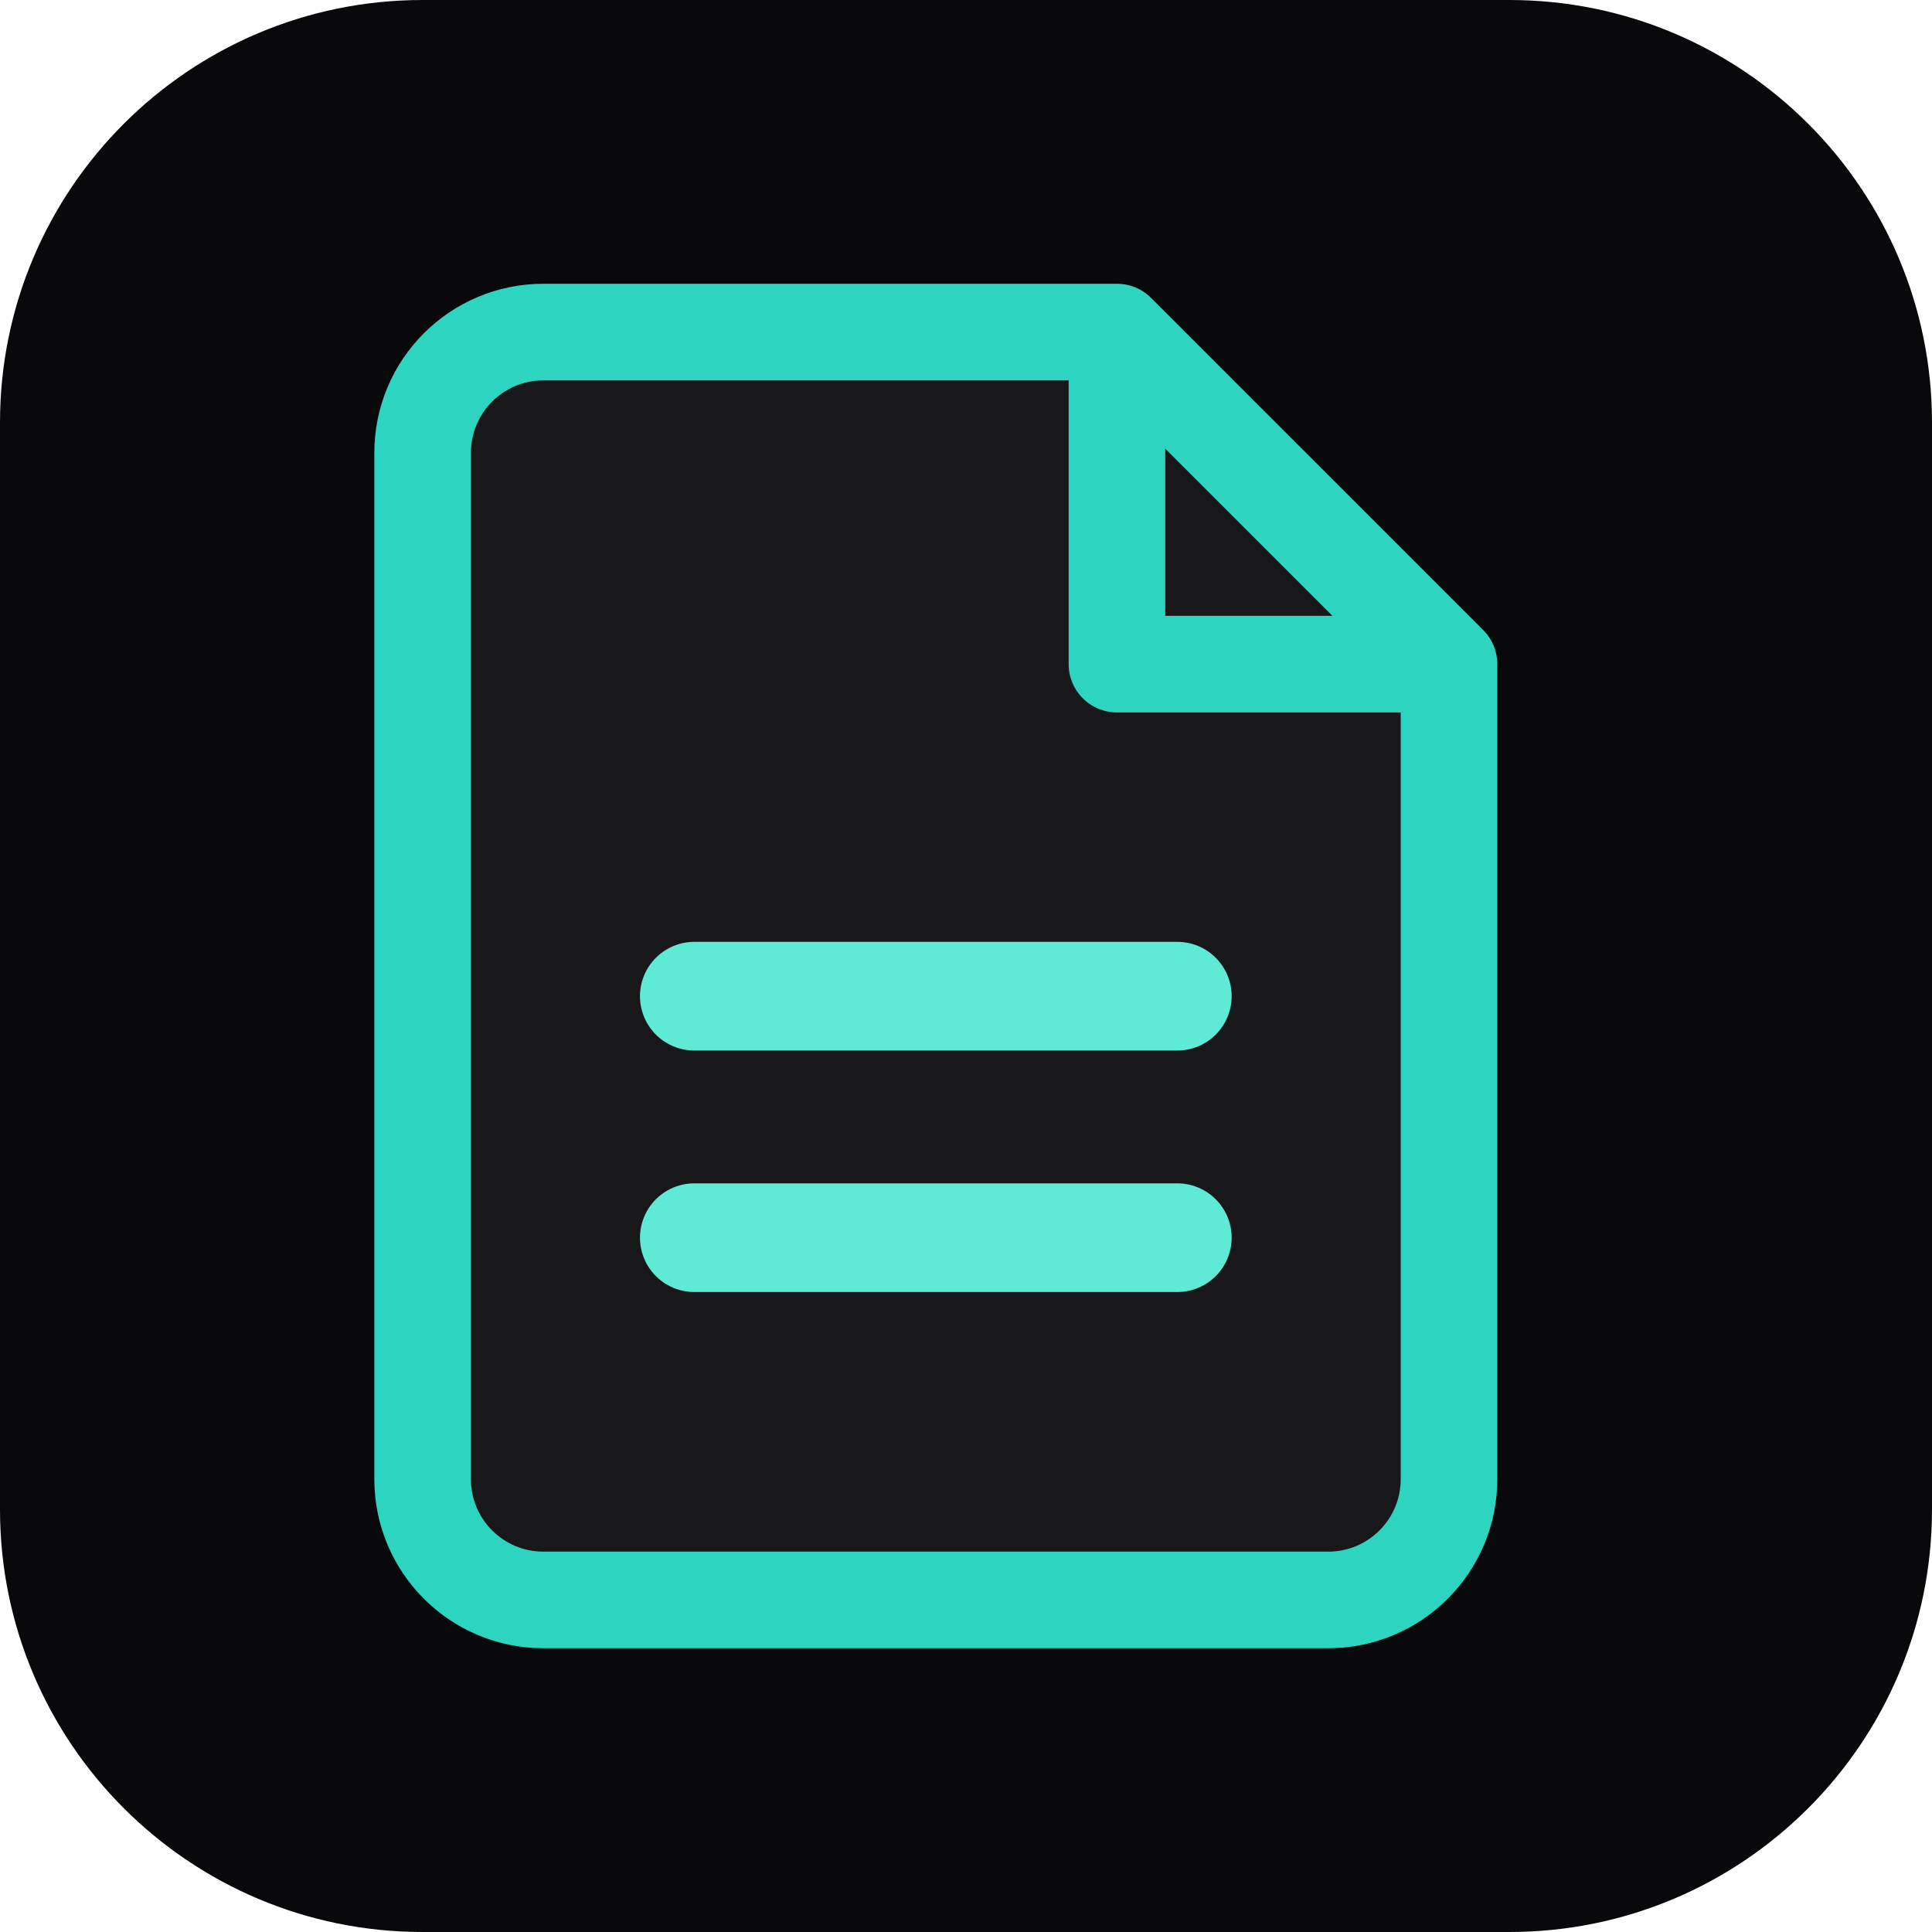
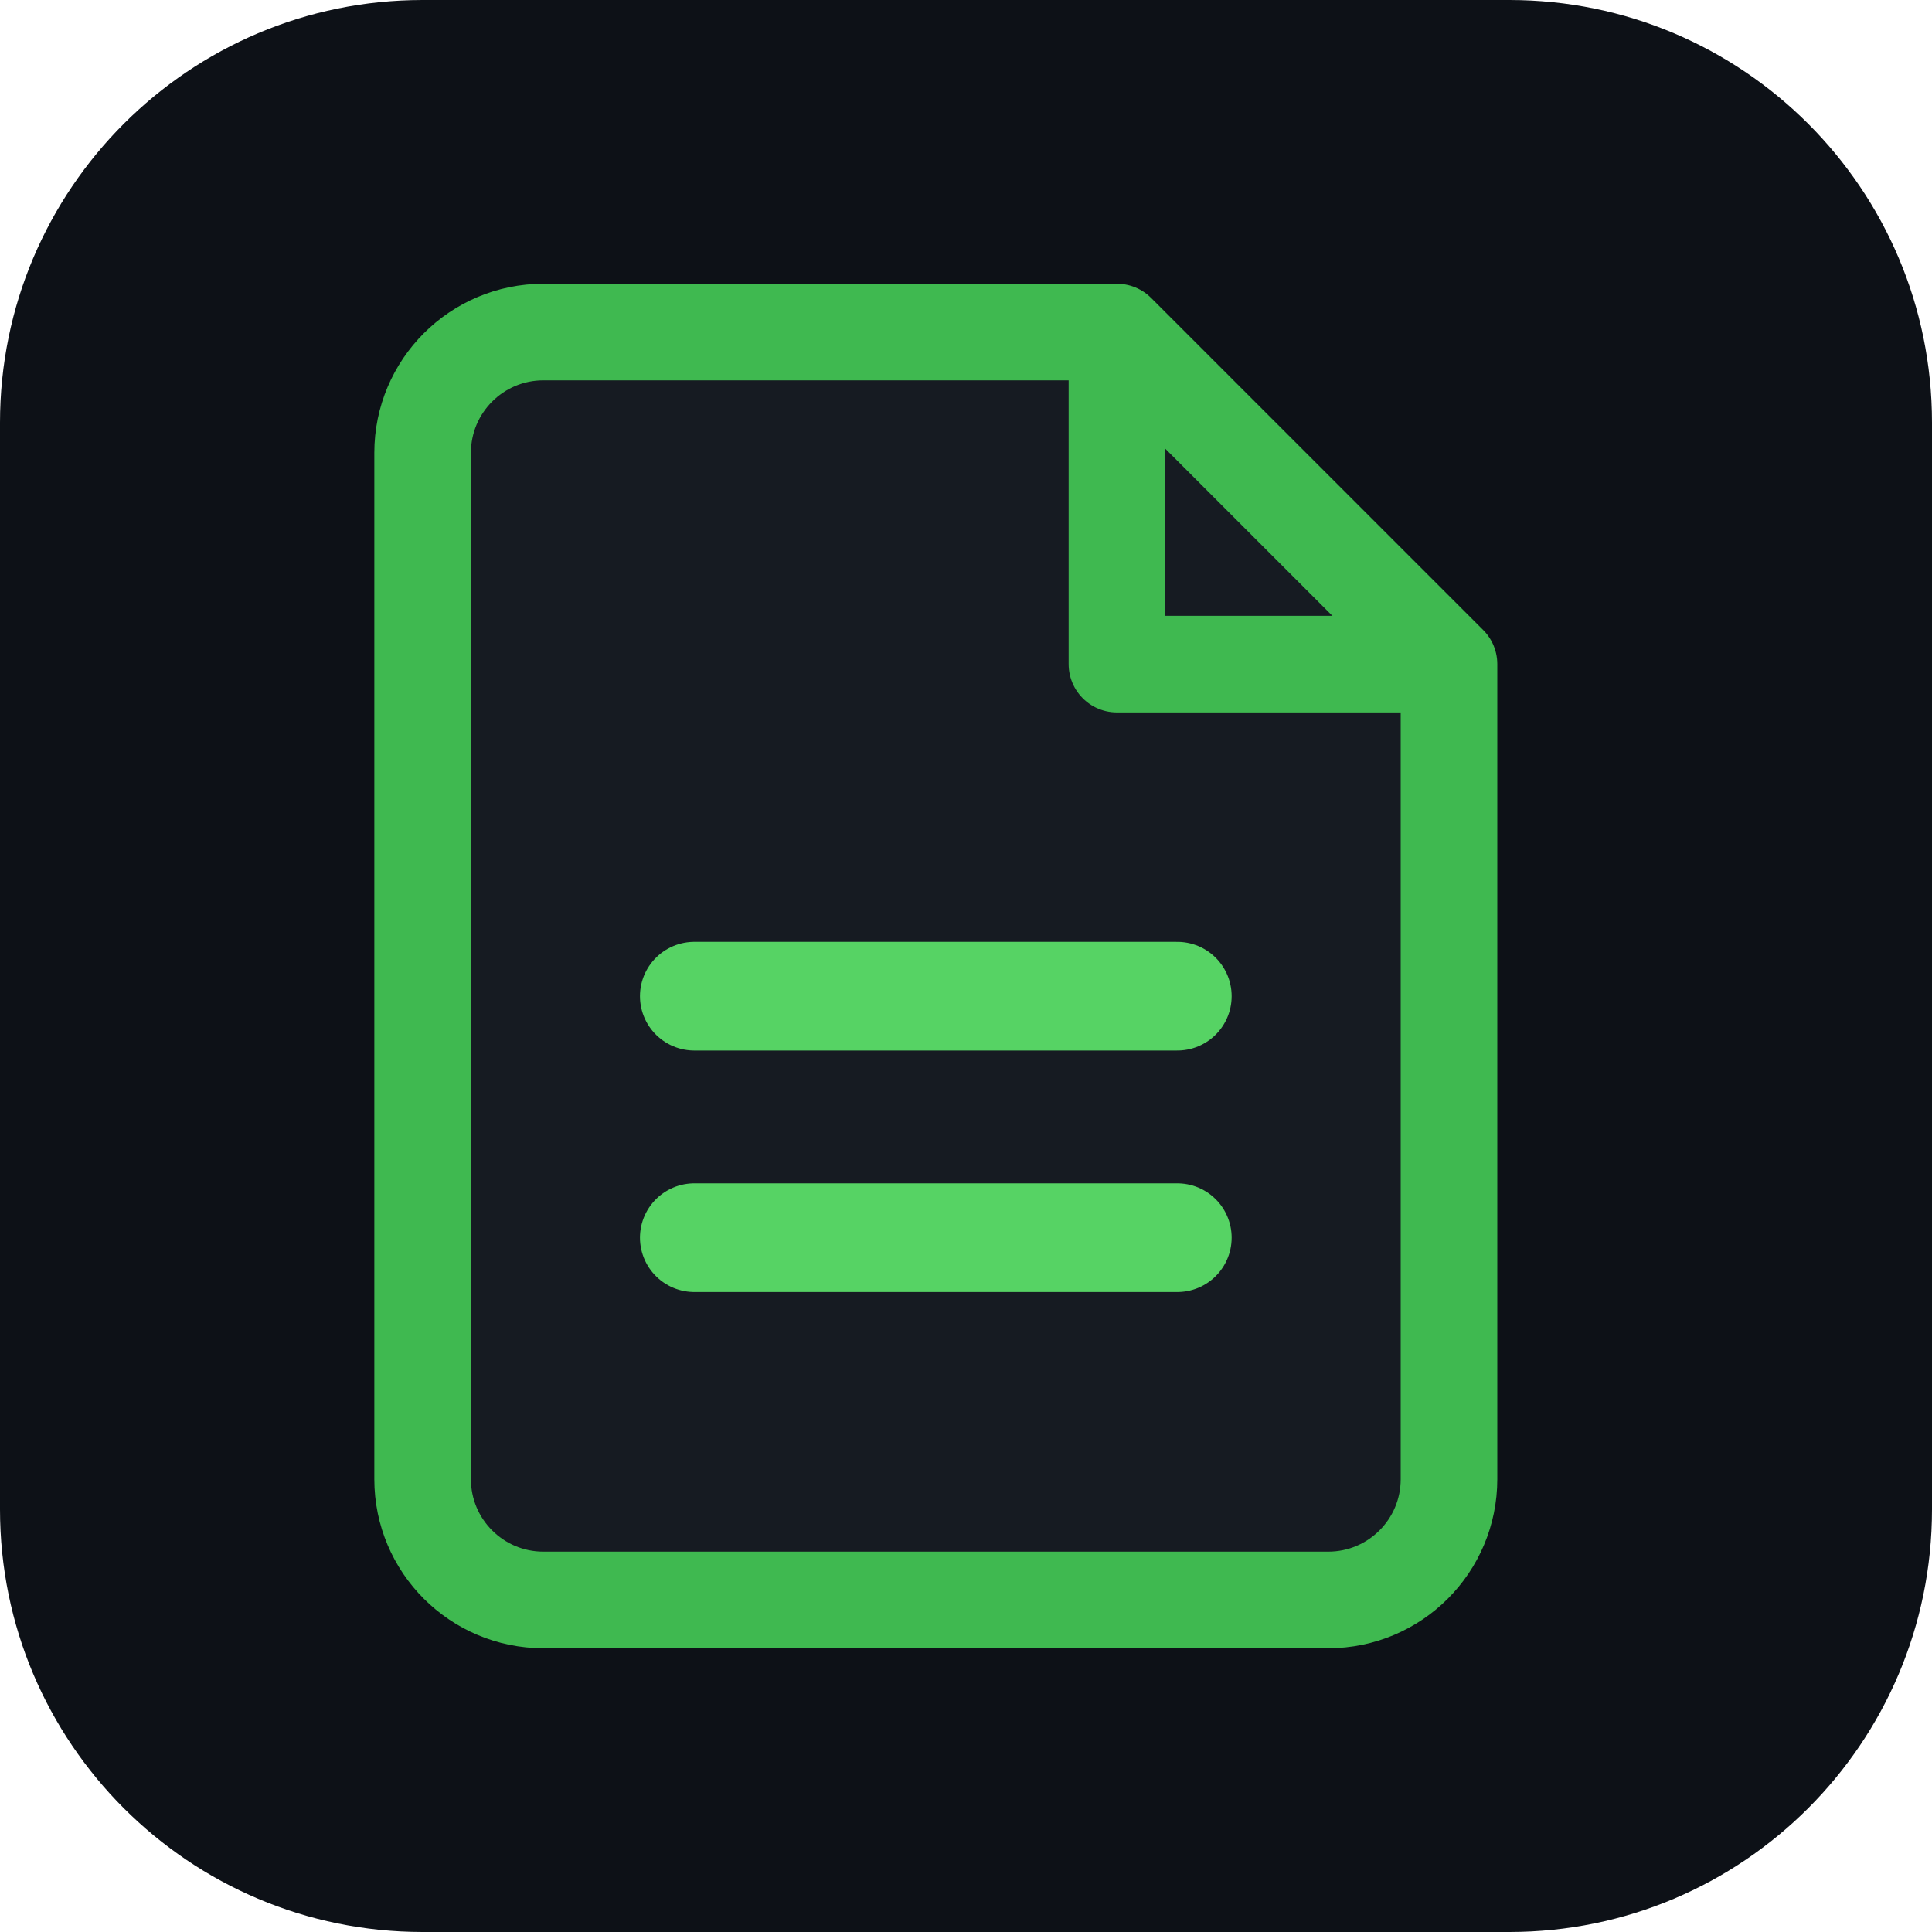
<svg xmlns="http://www.w3.org/2000/svg" viewBox="0 0 32 32">
-   <rect width="32" height="32" rx="7" fill="#09090b" />
-   <path d="M9 5.5h9.5L24 11v13.5a2 2 0 0 1-2 2H9a2 2 0 0 1-2-2v-17a2 2 0 0 1 2-2z" fill="#18181b" stroke="#2dd4bf" stroke-width="1.6" stroke-linejoin="round" />
-   <path d="M18.5 5.5V11H24" fill="none" stroke="#2dd4bf" stroke-width="1.6" stroke-linejoin="round" />
-   <path d="M11.5 16.5h8M11.5 20.5h8" stroke="#5eead4" stroke-width="1.8" stroke-linecap="round" />
+   <rect width="32" height="32" rx="7" fill="#0d1117" />
+   <path d="M9 5.5h9.5L24 11v13.5a2 2 0 0 1-2 2H9a2 2 0 0 1-2-2v-17a2 2 0 0 1 2-2z" fill="#161b22" stroke="#3fb950" stroke-width="1.6" stroke-linejoin="round" />
+   <path d="M18.5 5.5V11H24" fill="none" stroke="#3fb950" stroke-width="1.6" stroke-linejoin="round" />
+   <path d="M11.5 16.5h8M11.5 20.5h8" stroke="#56d364" stroke-width="1.8" stroke-linecap="round" />
</svg>
